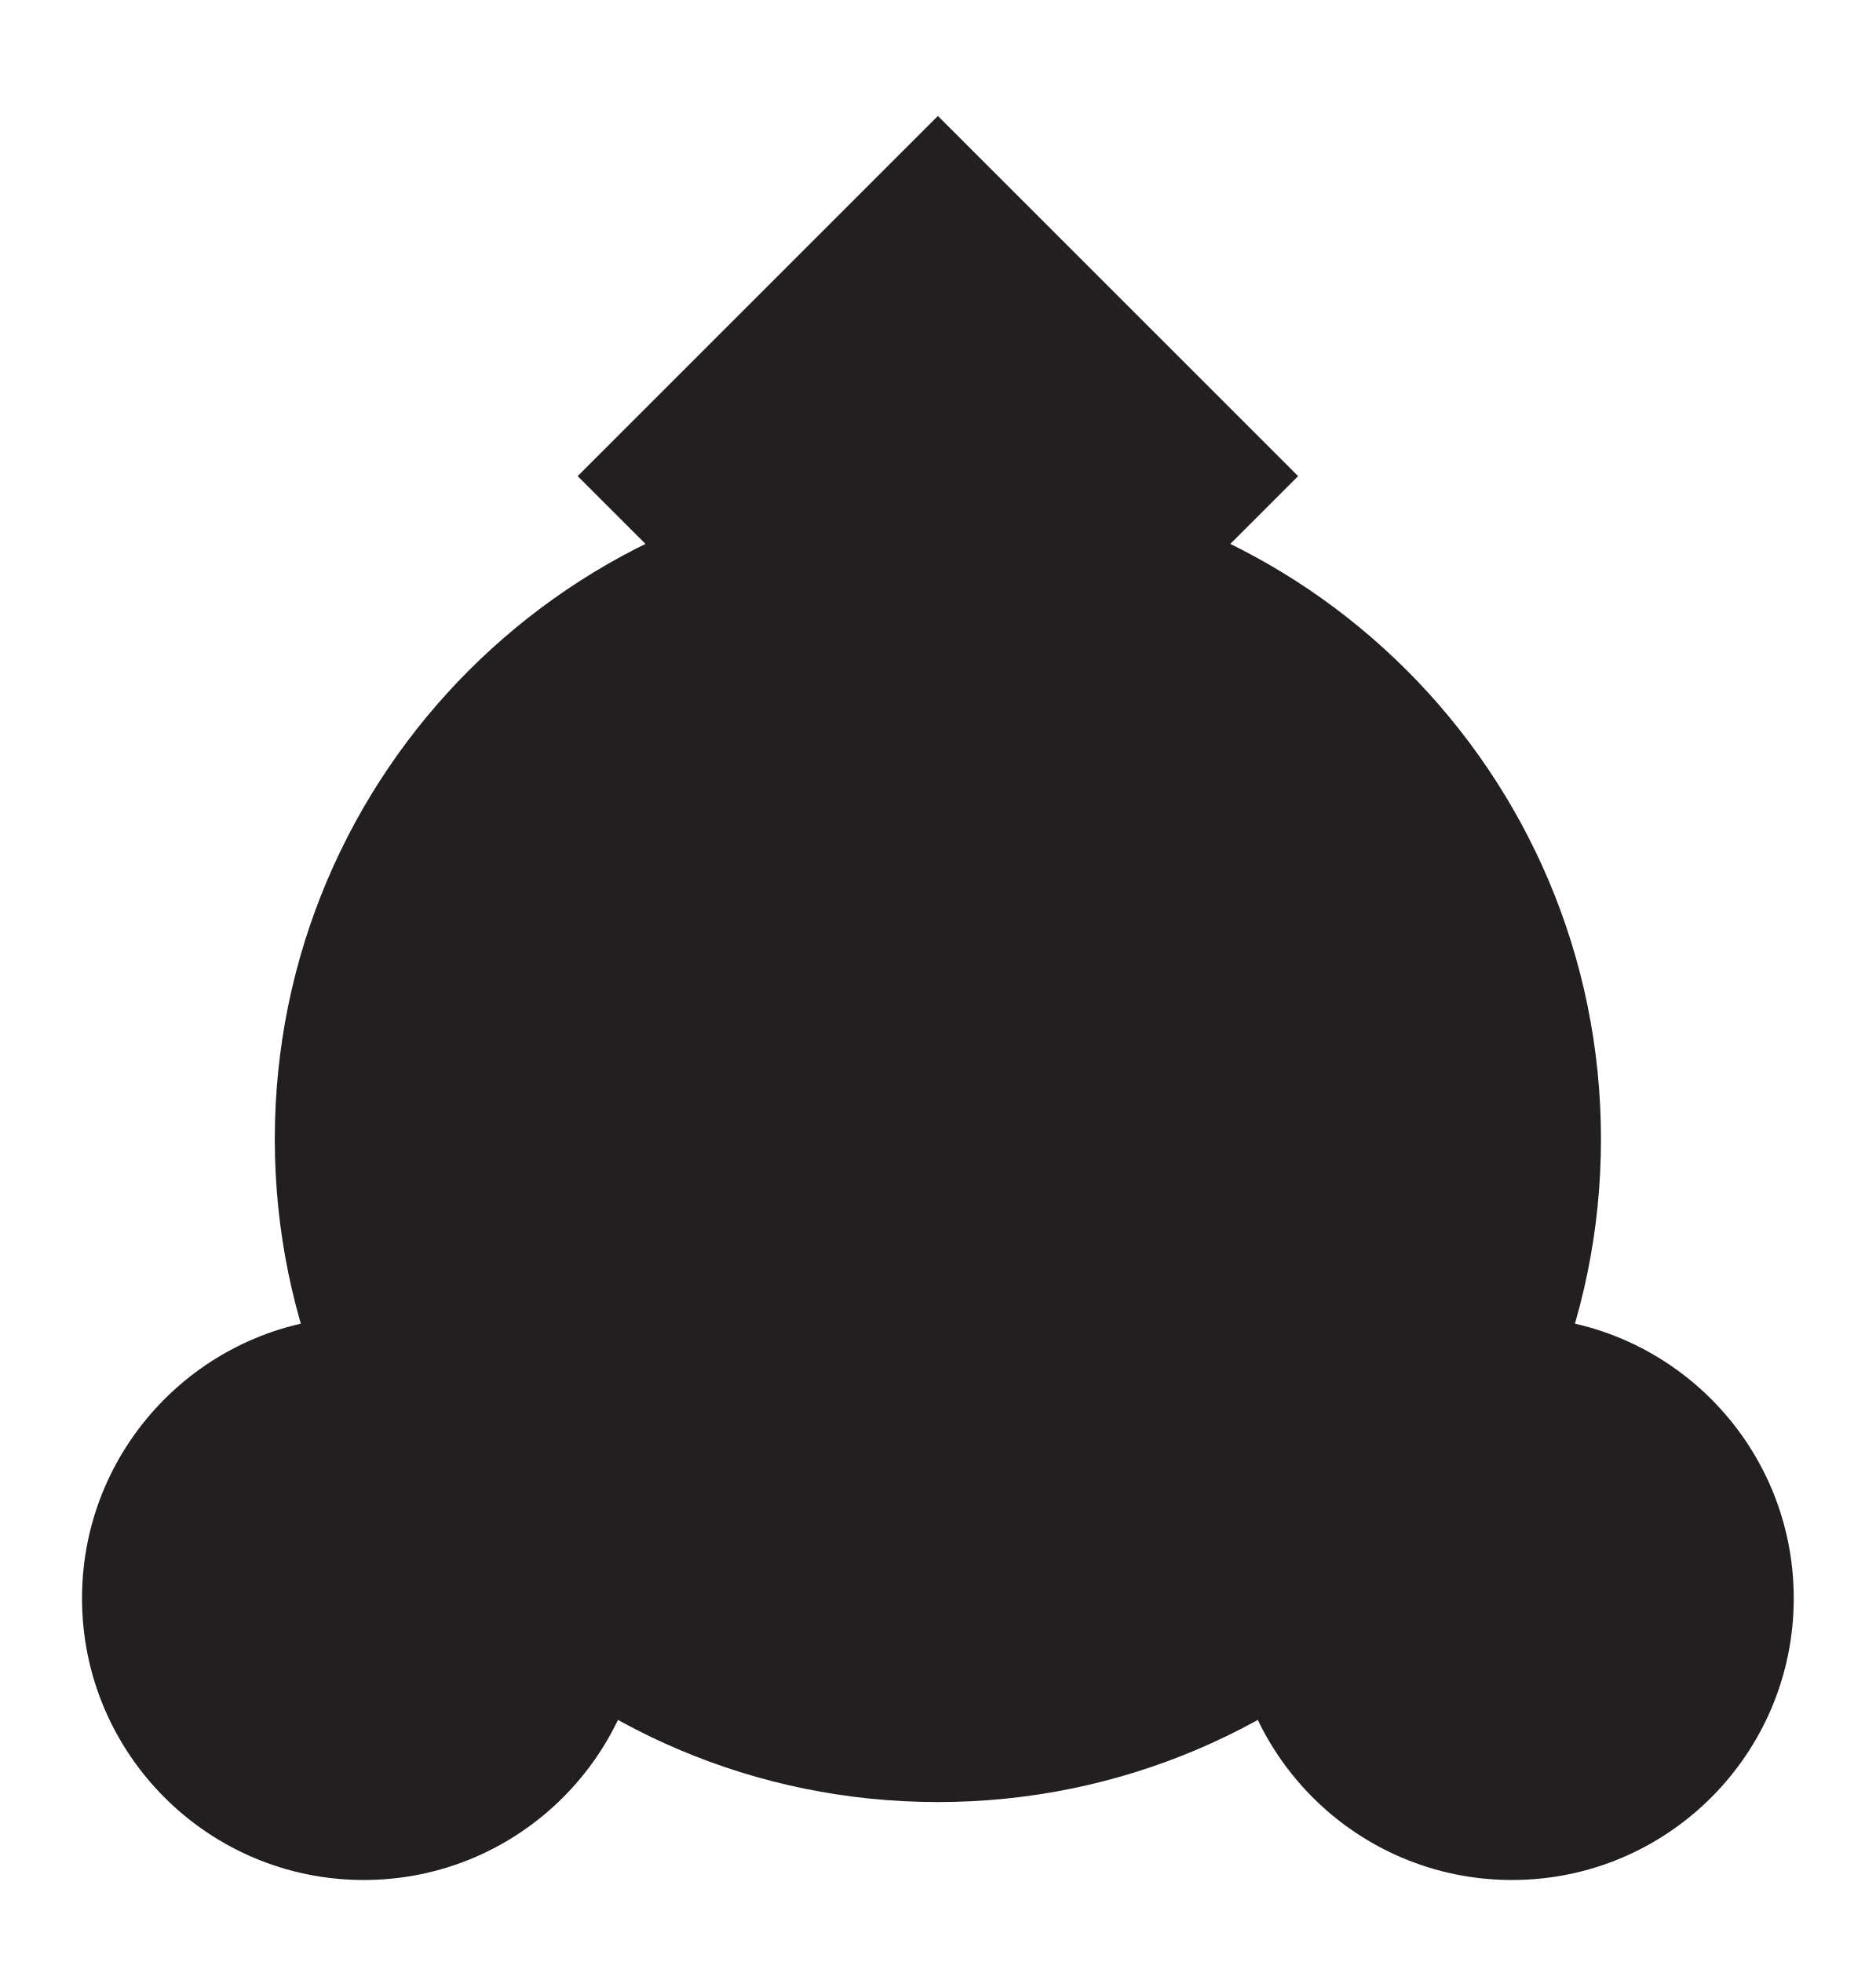
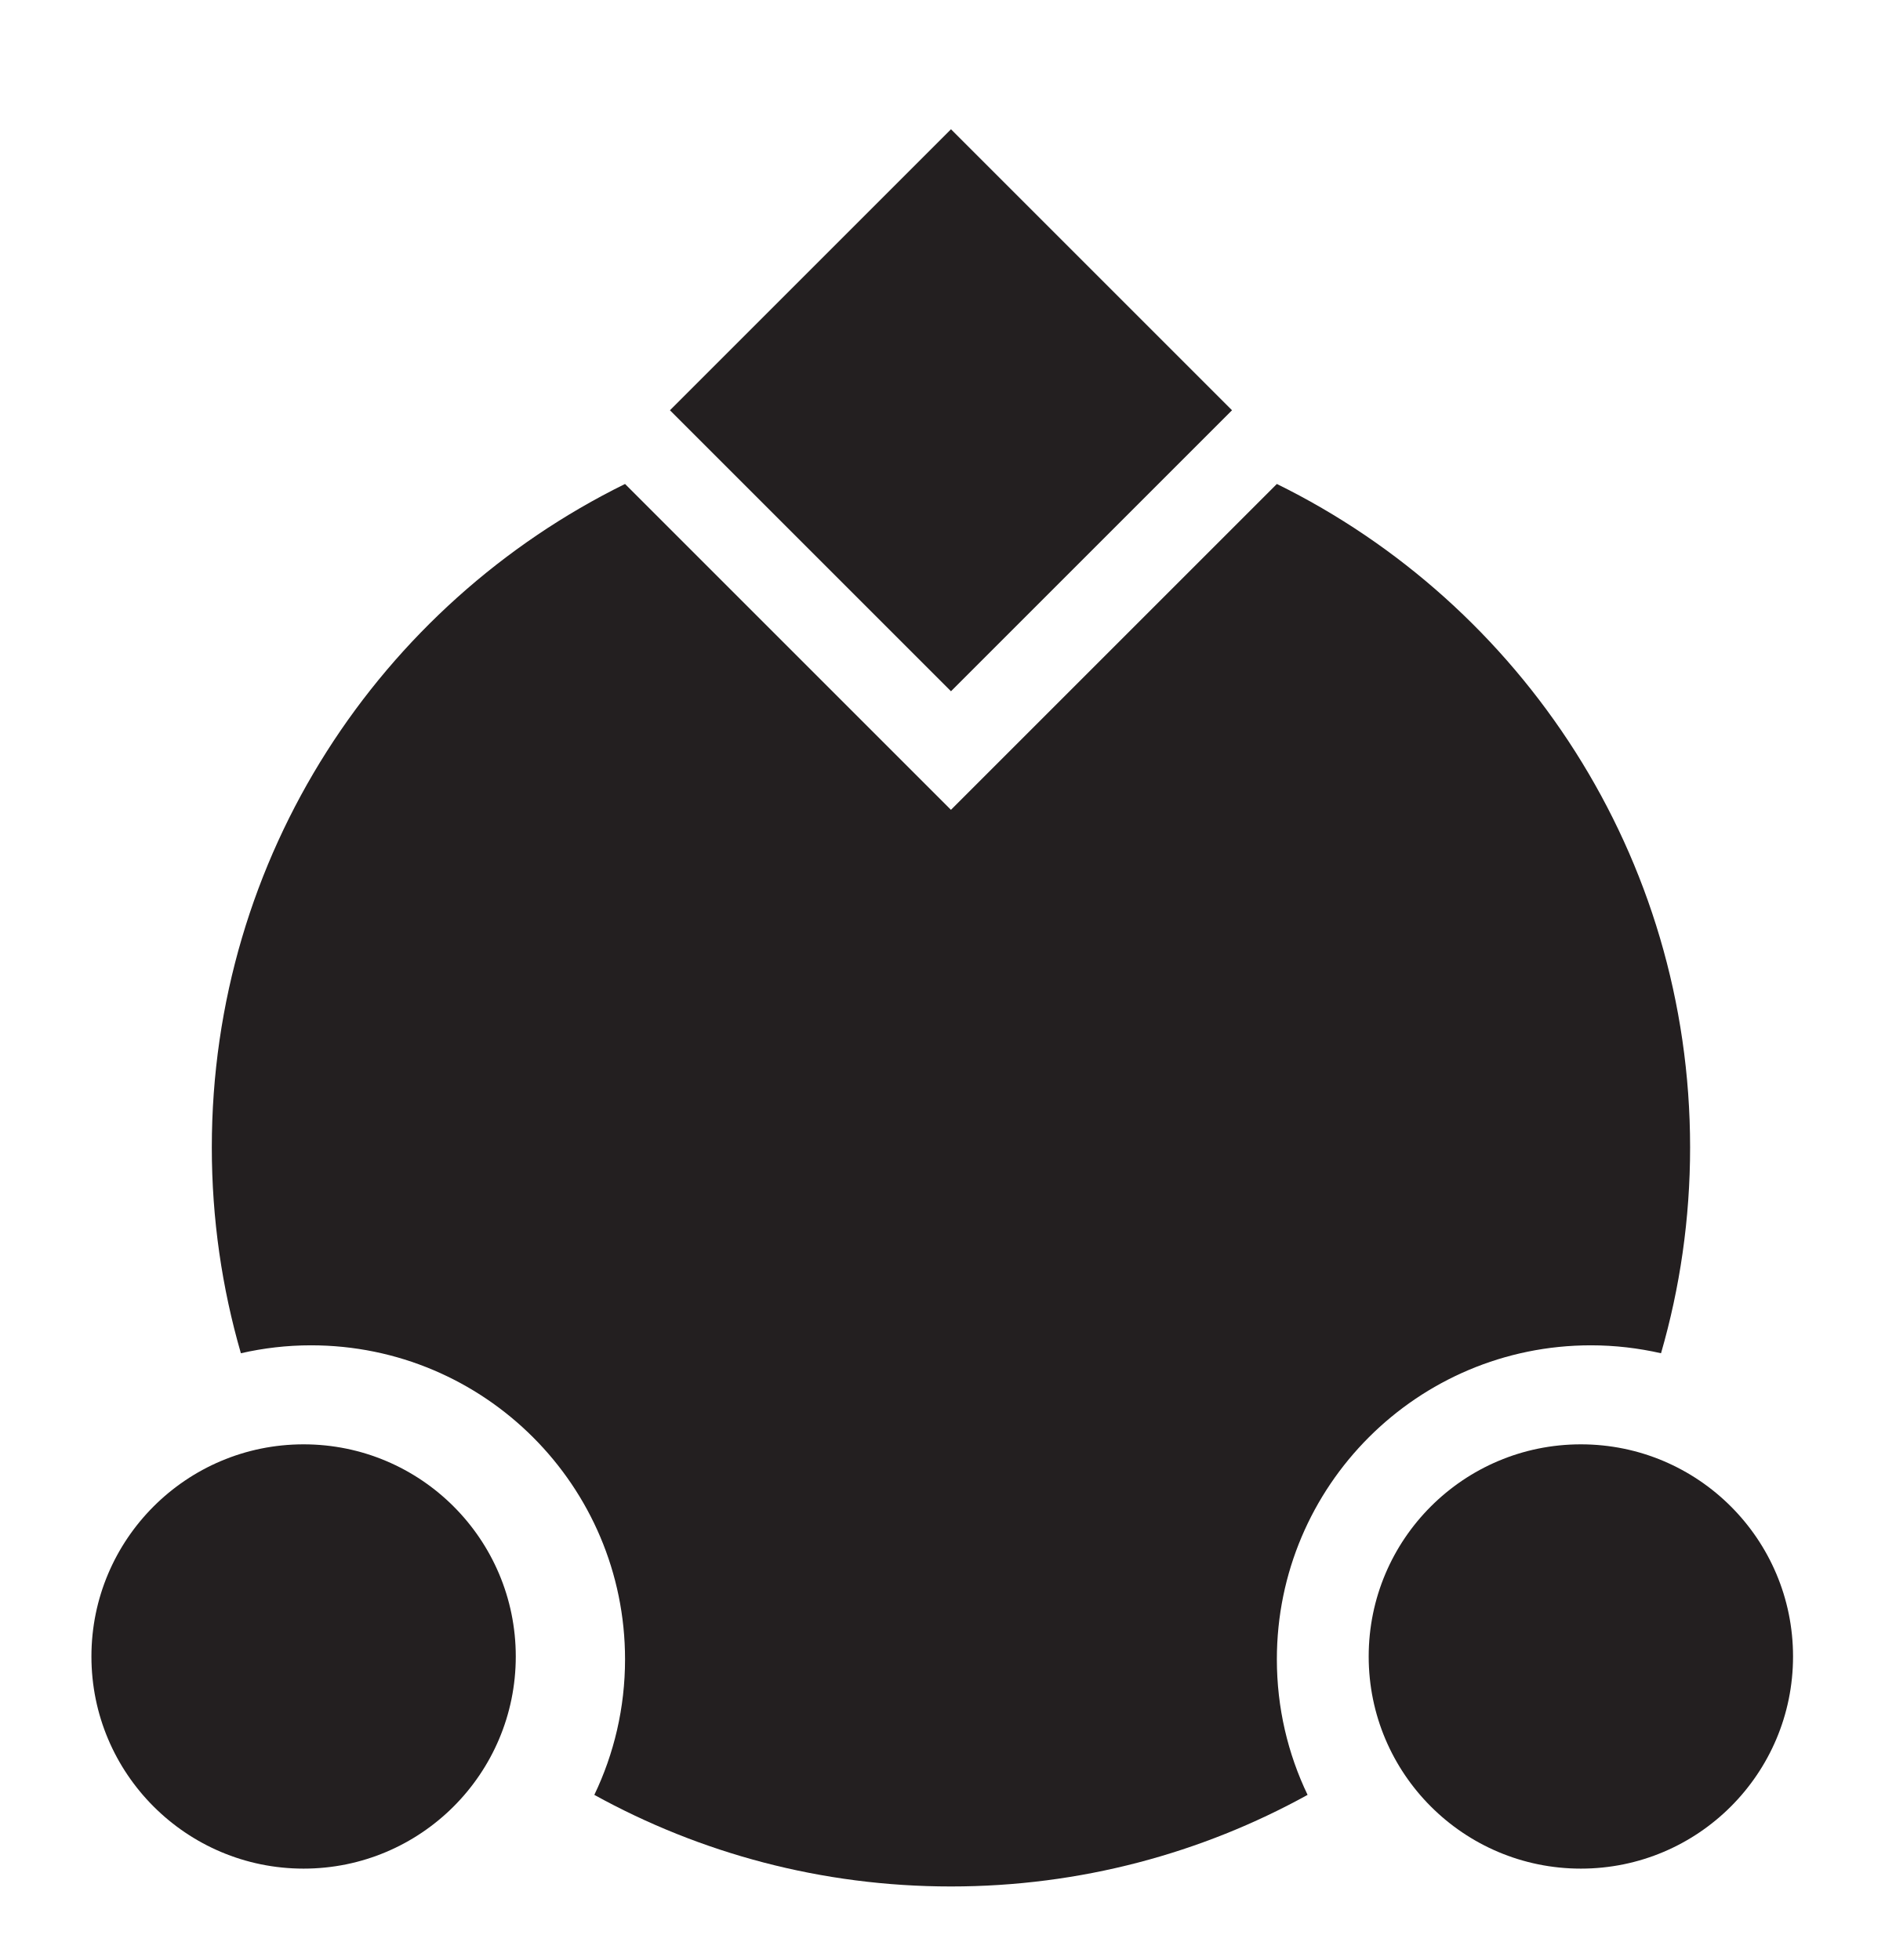
- <svg xmlns="http://www.w3.org/2000/svg" id="Layer_1" data-name="Layer 1" viewBox="0 0 571.76 598.15">
+ <svg xmlns="http://www.w3.org/2000/svg" id="Layer_1" data-name="Layer 1" viewBox="0 0 515.31 536.04">
  <defs>
    <style>
      .cls-1, .cls-2, .cls-3 {
        fill: #231f20;
      }

      .cls-1, .cls-3 {
        stroke: rgba(255, 255, 255, 0);
        stroke-miterlimit: 10;
        stroke-width: 50px;
      }

      .cls-3 {
        stroke-linecap: round;
      }
    </style>
  </defs>
-   <circle class="cls-2" cx="285.88" cy="347.27" r="202.12" />
-   <circle class="cls-3" cx="110.88" cy="487.27" r="85.88" />
-   <circle class="cls-3" cx="460.88" cy="487.27" r="85.88" />
-   <rect class="cls-1" x="208.24" y="67.51" width="155.28" height="155.28" transform="translate(186.37 -159.63) rotate(45)" />
+   <path class="cls-2" d="M349.16,453.81c0-47.43,38.45-85.88,85.88-85.88,6.59,0,13,.77,19.17,2.17,5.17-17.87,7.95-36.76,7.95-56.29,0-79.64-46.07-148.51-113-181.45l-89.12,89.12-89.12-89.12c-66.93,32.94-113,101.81-113,181.45,0,19.54,2.78,38.42,7.95,56.29,6.17-1.41,12.57-2.17,19.17-2.17,47.43,0,85.88,38.45,85.88,85.88,0,13.28-3.02,25.85-8.4,37.07,28.92,15.96,62.15,25.05,97.52,25.05s68.6-9.09,97.52-25.05c-5.38-11.22-8.4-23.79-8.4-37.07Z" />
+   <circle class="cls-3" cx="83.02" cy="453.03" r="58.02" />
+   <circle class="cls-3" cx="432.29" cy="453.03" r="58.02" />
+   <rect class="cls-1" x="205.7" y="57.86" width="108.68" height="108.68" transform="translate(155.51 -151.01) rotate(45)" />
</svg>
